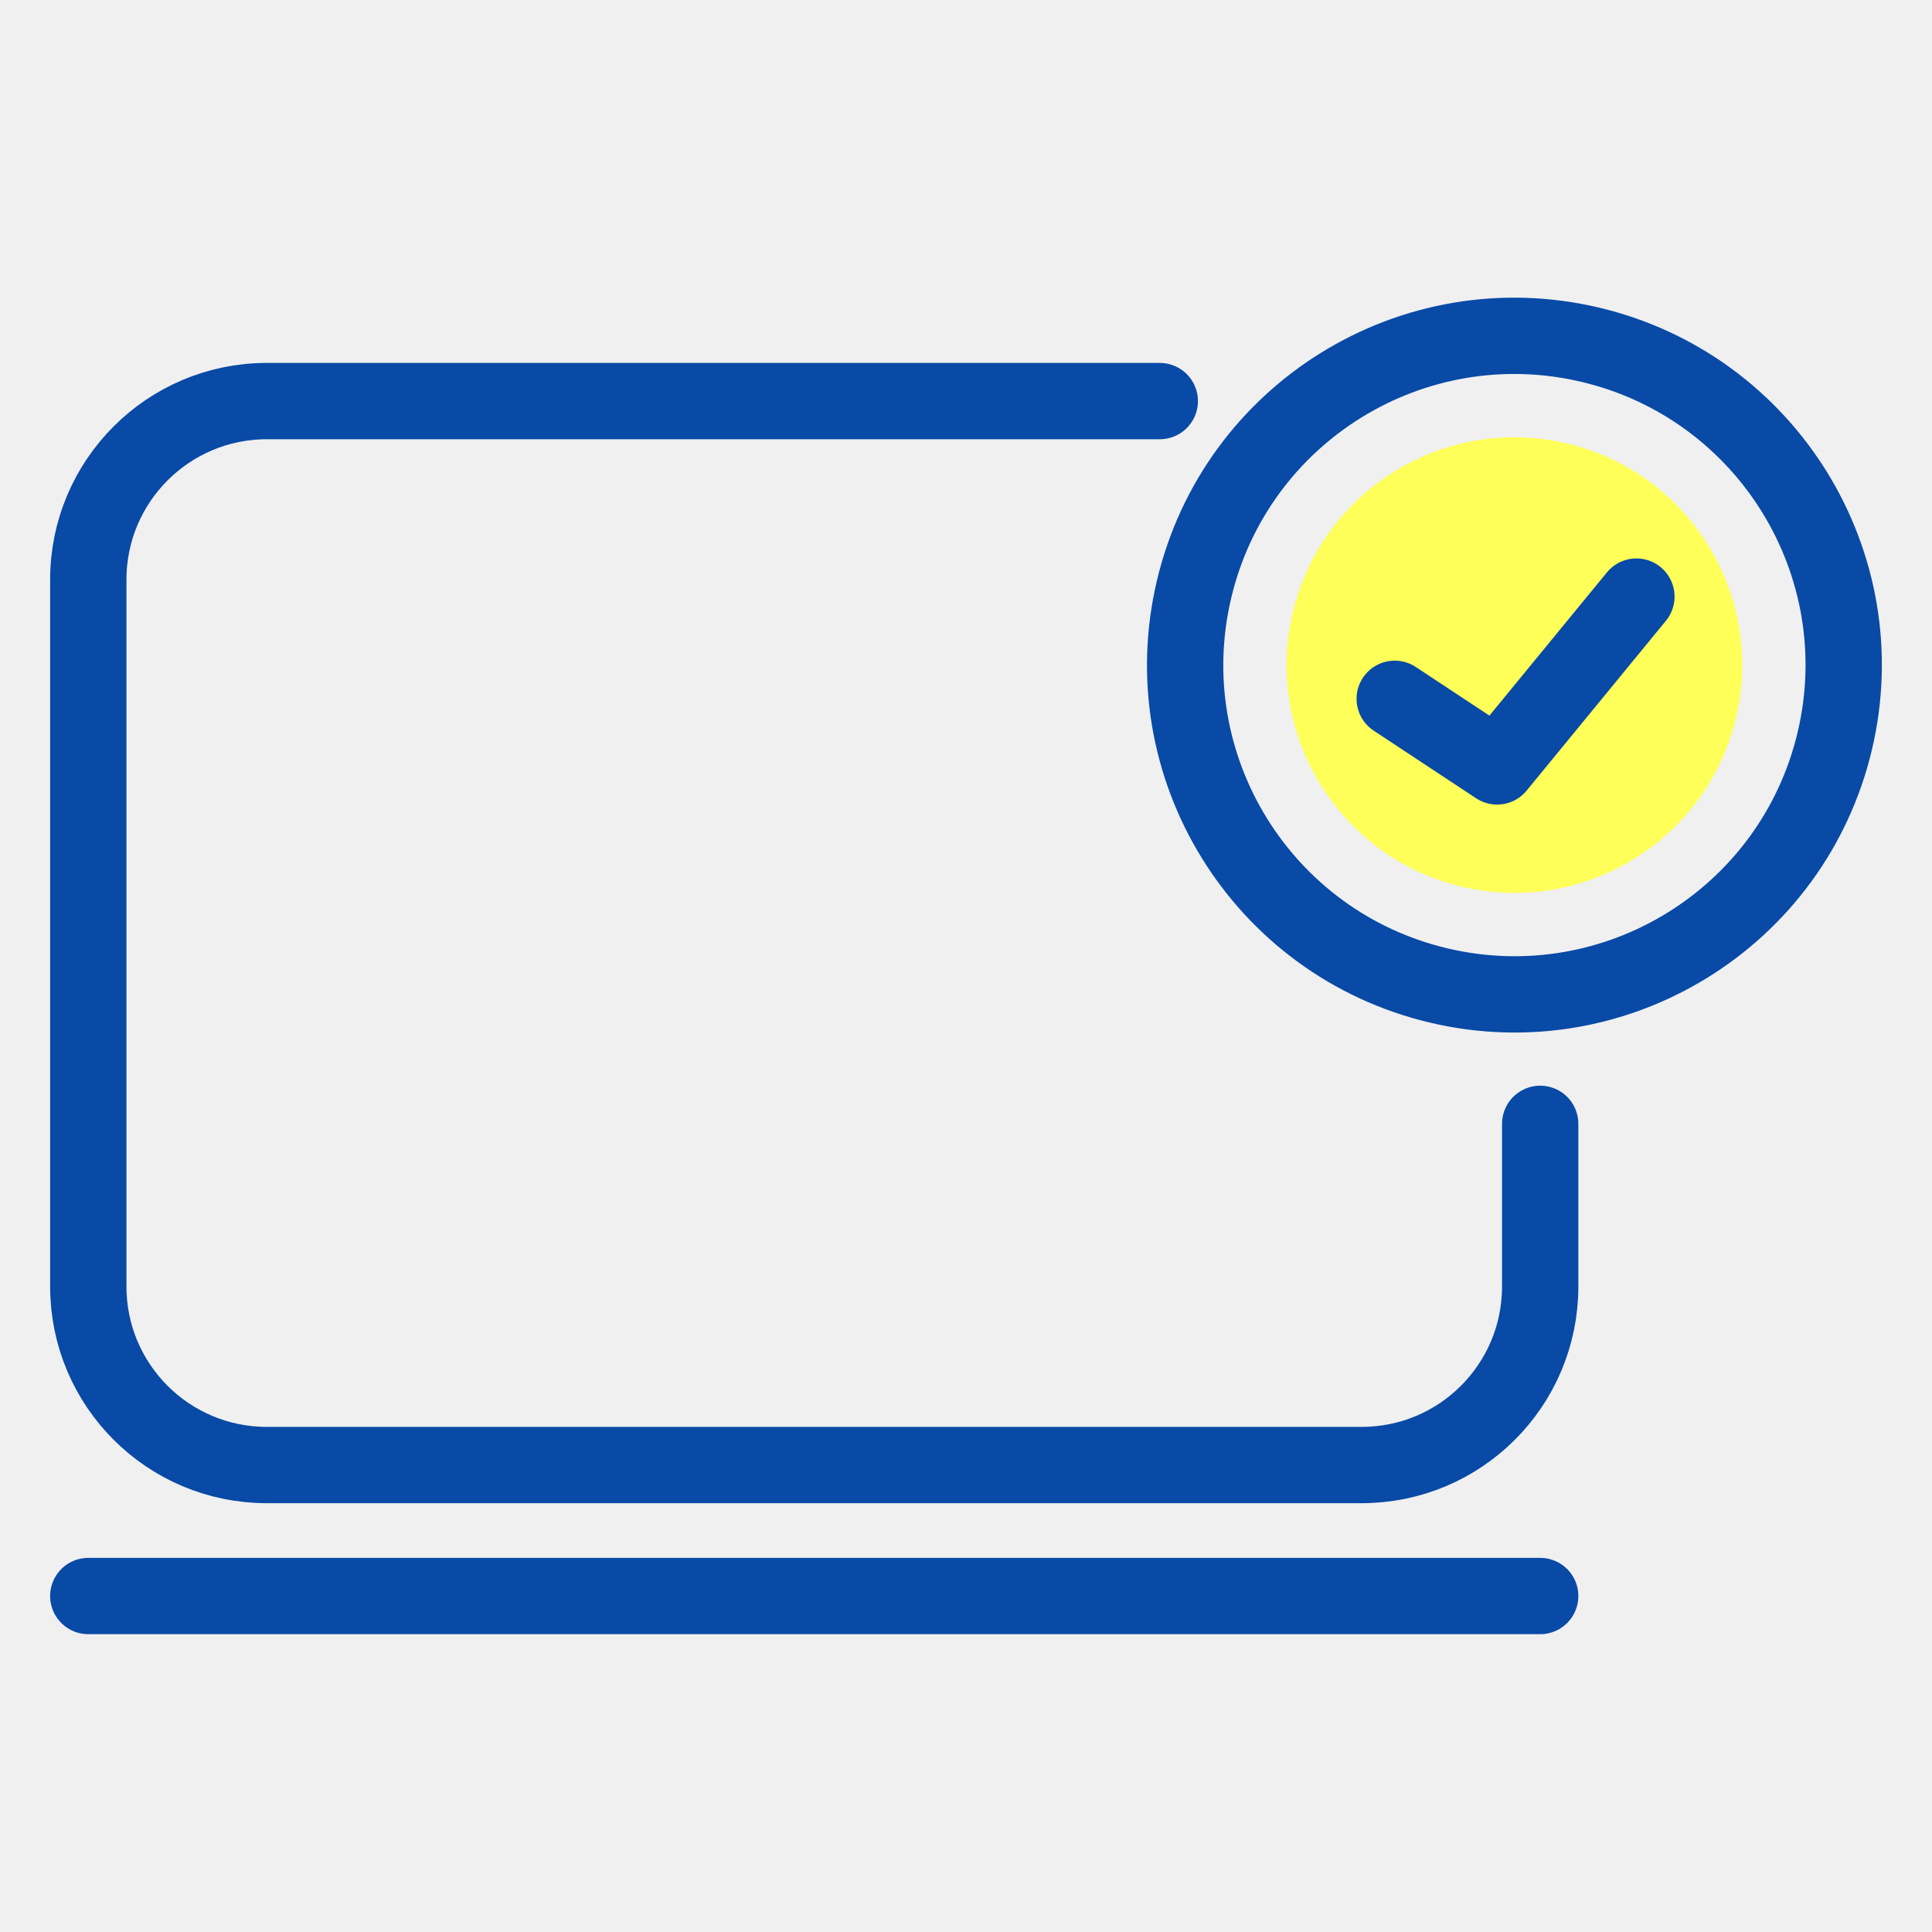
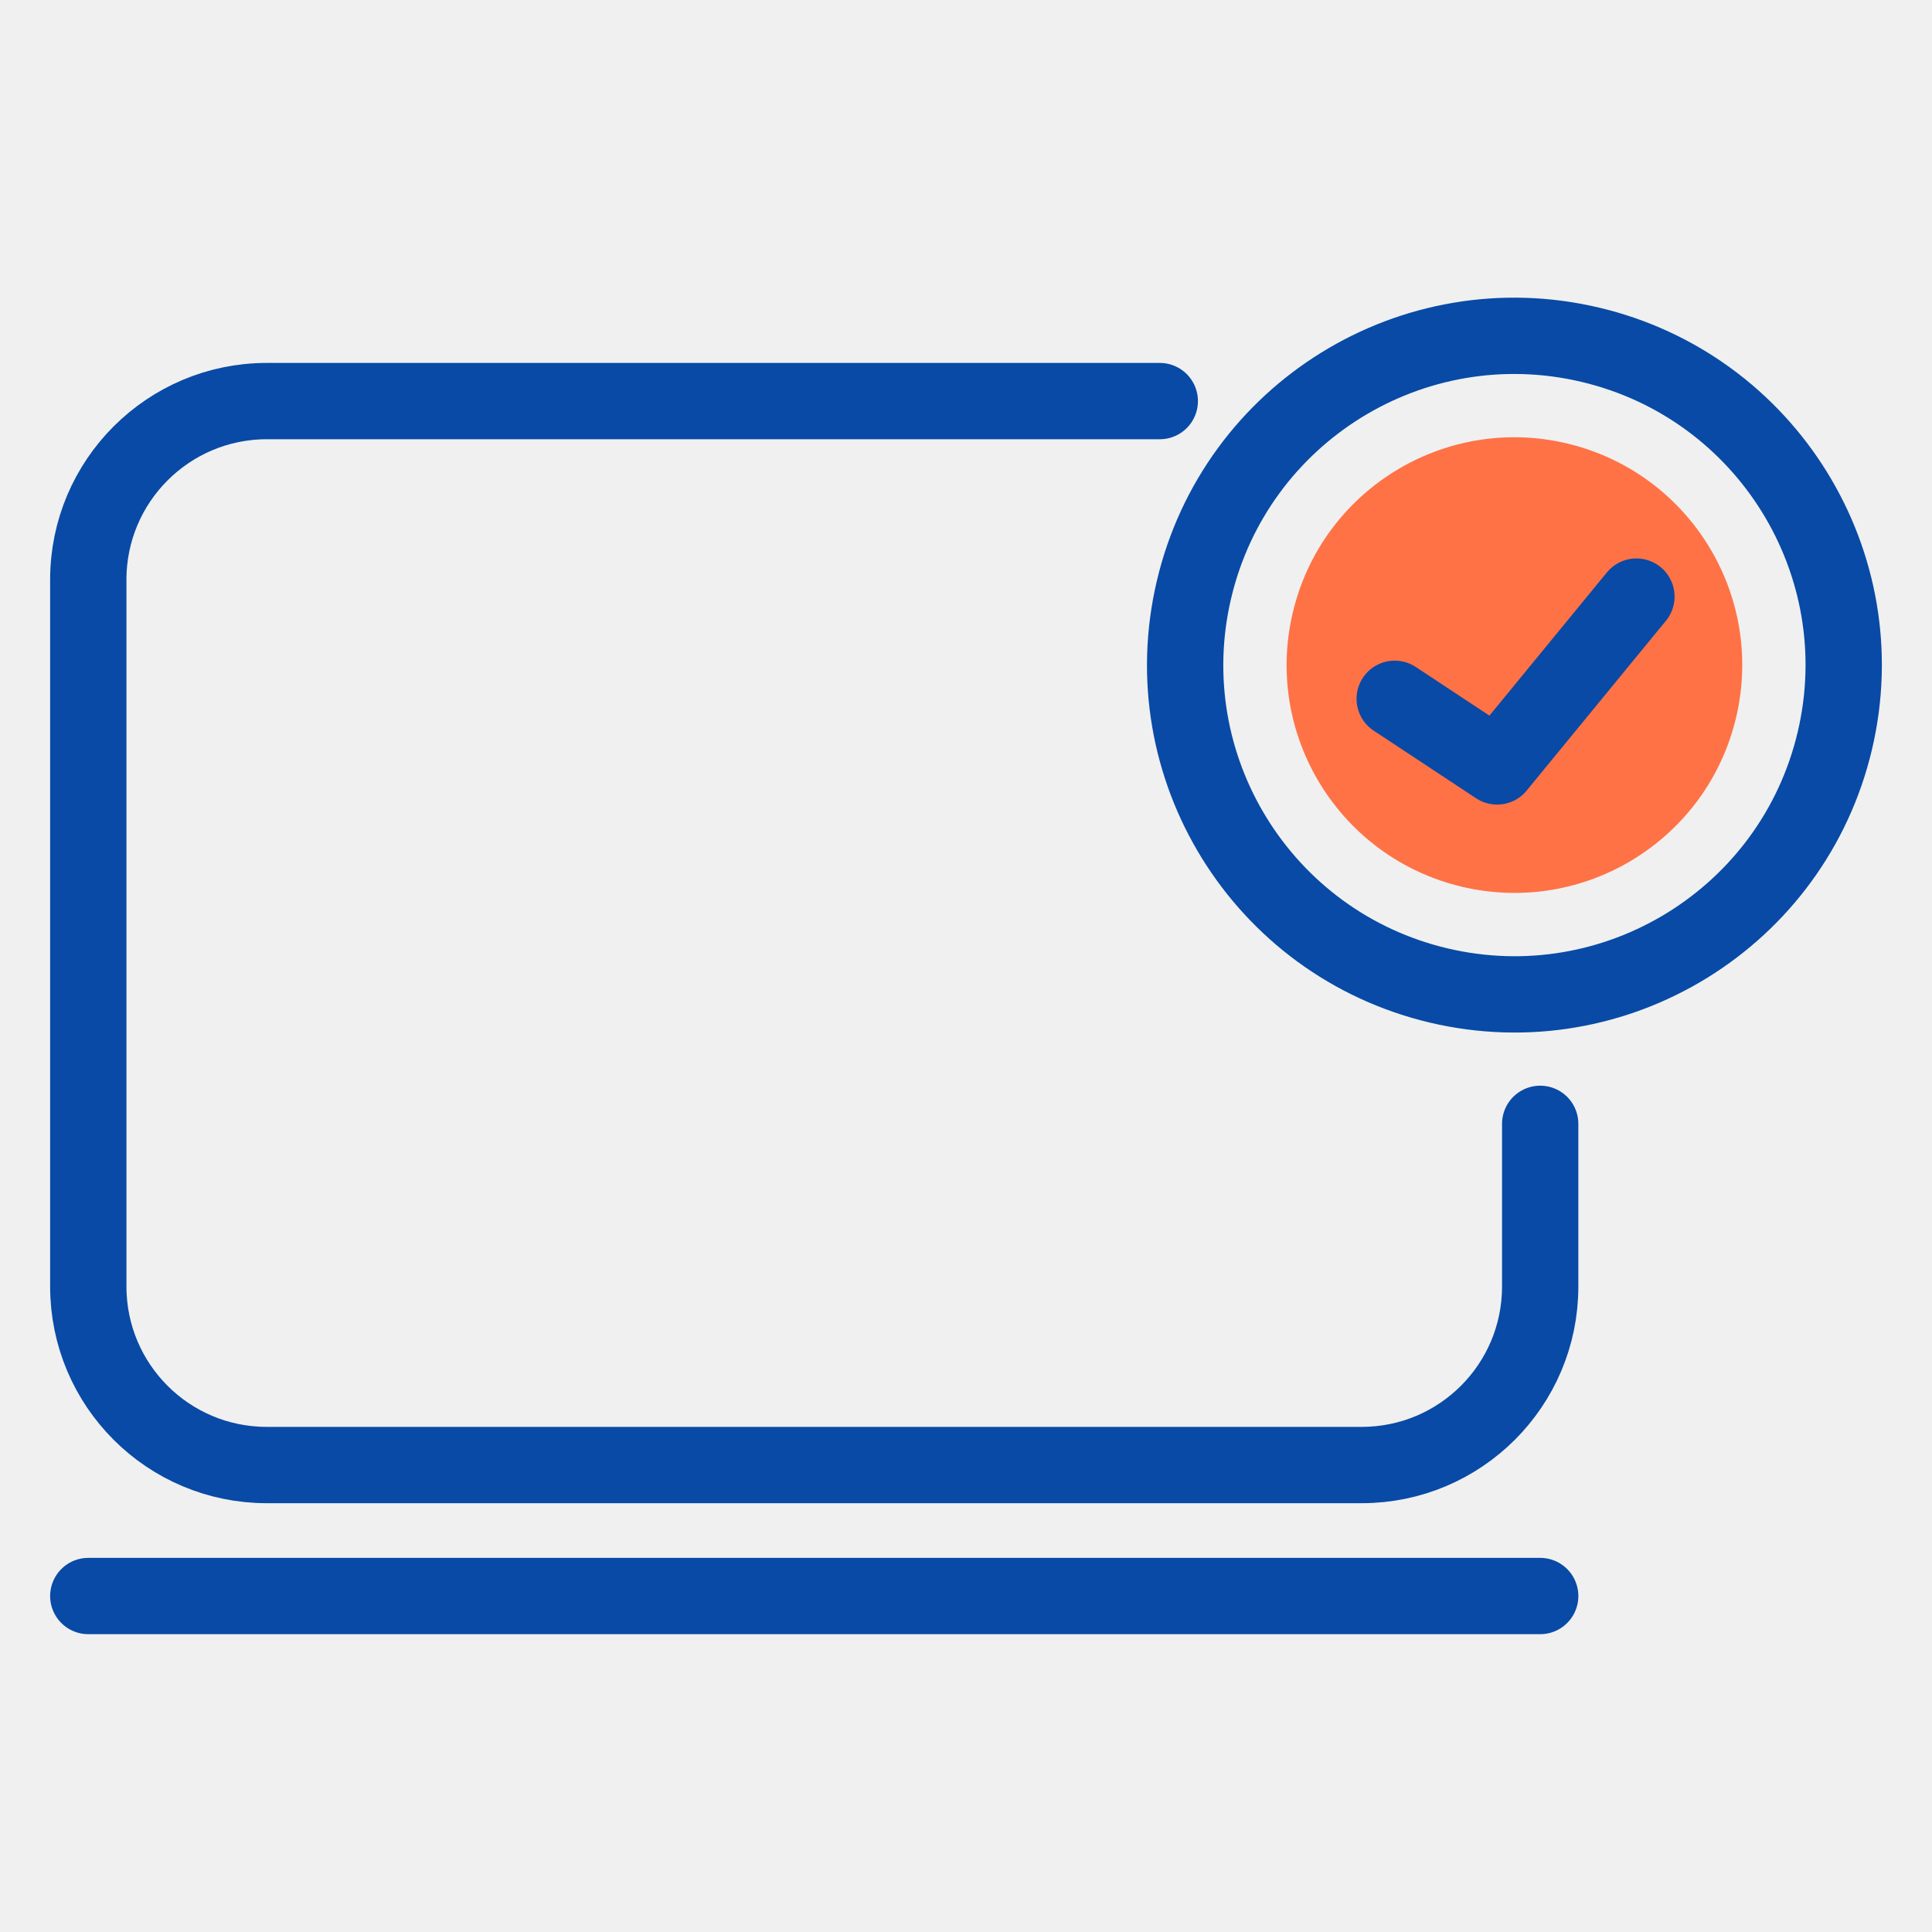
<svg xmlns="http://www.w3.org/2000/svg" width="100" height="100" viewBox="0 0 100 100" fill="none">
  <mask id="mask0_5622_3668" style="mask-type:luminance" maskUnits="userSpaceOnUse" x="0" y="0" width="100" height="100">
    <path d="M100 0H0V100H100V0Z" fill="white" />
  </mask>
  <g mask="url(#mask0_5622_3668)">
    <path d="M4.57 82.61H79.72" stroke="#084AA6" stroke-width="3.95" stroke-linecap="round" stroke-linejoin="round" />
    <path d="M79.72 58.17V66.59C79.72 71.7 75.58 75.83 70.48 75.83H13.81C8.7 75.83 4.57 71.69 4.57 66.59V30C4.57 24.9 8.71 20.76 13.81 20.76H60.03" stroke="#084AA6" stroke-width="3.95" stroke-linecap="round" stroke-linejoin="round" />
    <path d="M94.971 38.34C97.132 29.181 91.46 20.003 82.3 17.841C73.141 15.68 63.964 21.352 61.802 30.511C59.64 39.671 65.313 48.848 74.472 51.01C83.631 53.172 92.809 47.499 94.971 38.34Z" stroke="#084AA6" stroke-width="3.95" stroke-linecap="round" stroke-linejoin="round" />
-     <path d="M89.861 37.133C91.357 30.796 87.432 24.446 81.094 22.95C74.757 21.454 68.407 25.379 66.912 31.717C65.416 38.054 69.341 44.404 75.678 45.9C82.015 47.395 88.365 43.471 89.861 37.133Z" fill="#FFFF59" />
+     <path d="M89.861 37.133C91.357 30.796 87.432 24.446 81.094 22.95C74.757 21.454 68.407 25.379 66.912 31.717C65.416 38.054 69.341 44.404 75.678 45.9C82.015 47.395 88.365 43.471 89.861 37.133Z" fill="#ff7246" />
    <path d="M72.19 36.17L77.49 39.67L84.7 30.88" stroke="#084AA6" stroke-width="3.95" stroke-linecap="round" stroke-linejoin="round" />
  </g>
</svg>
